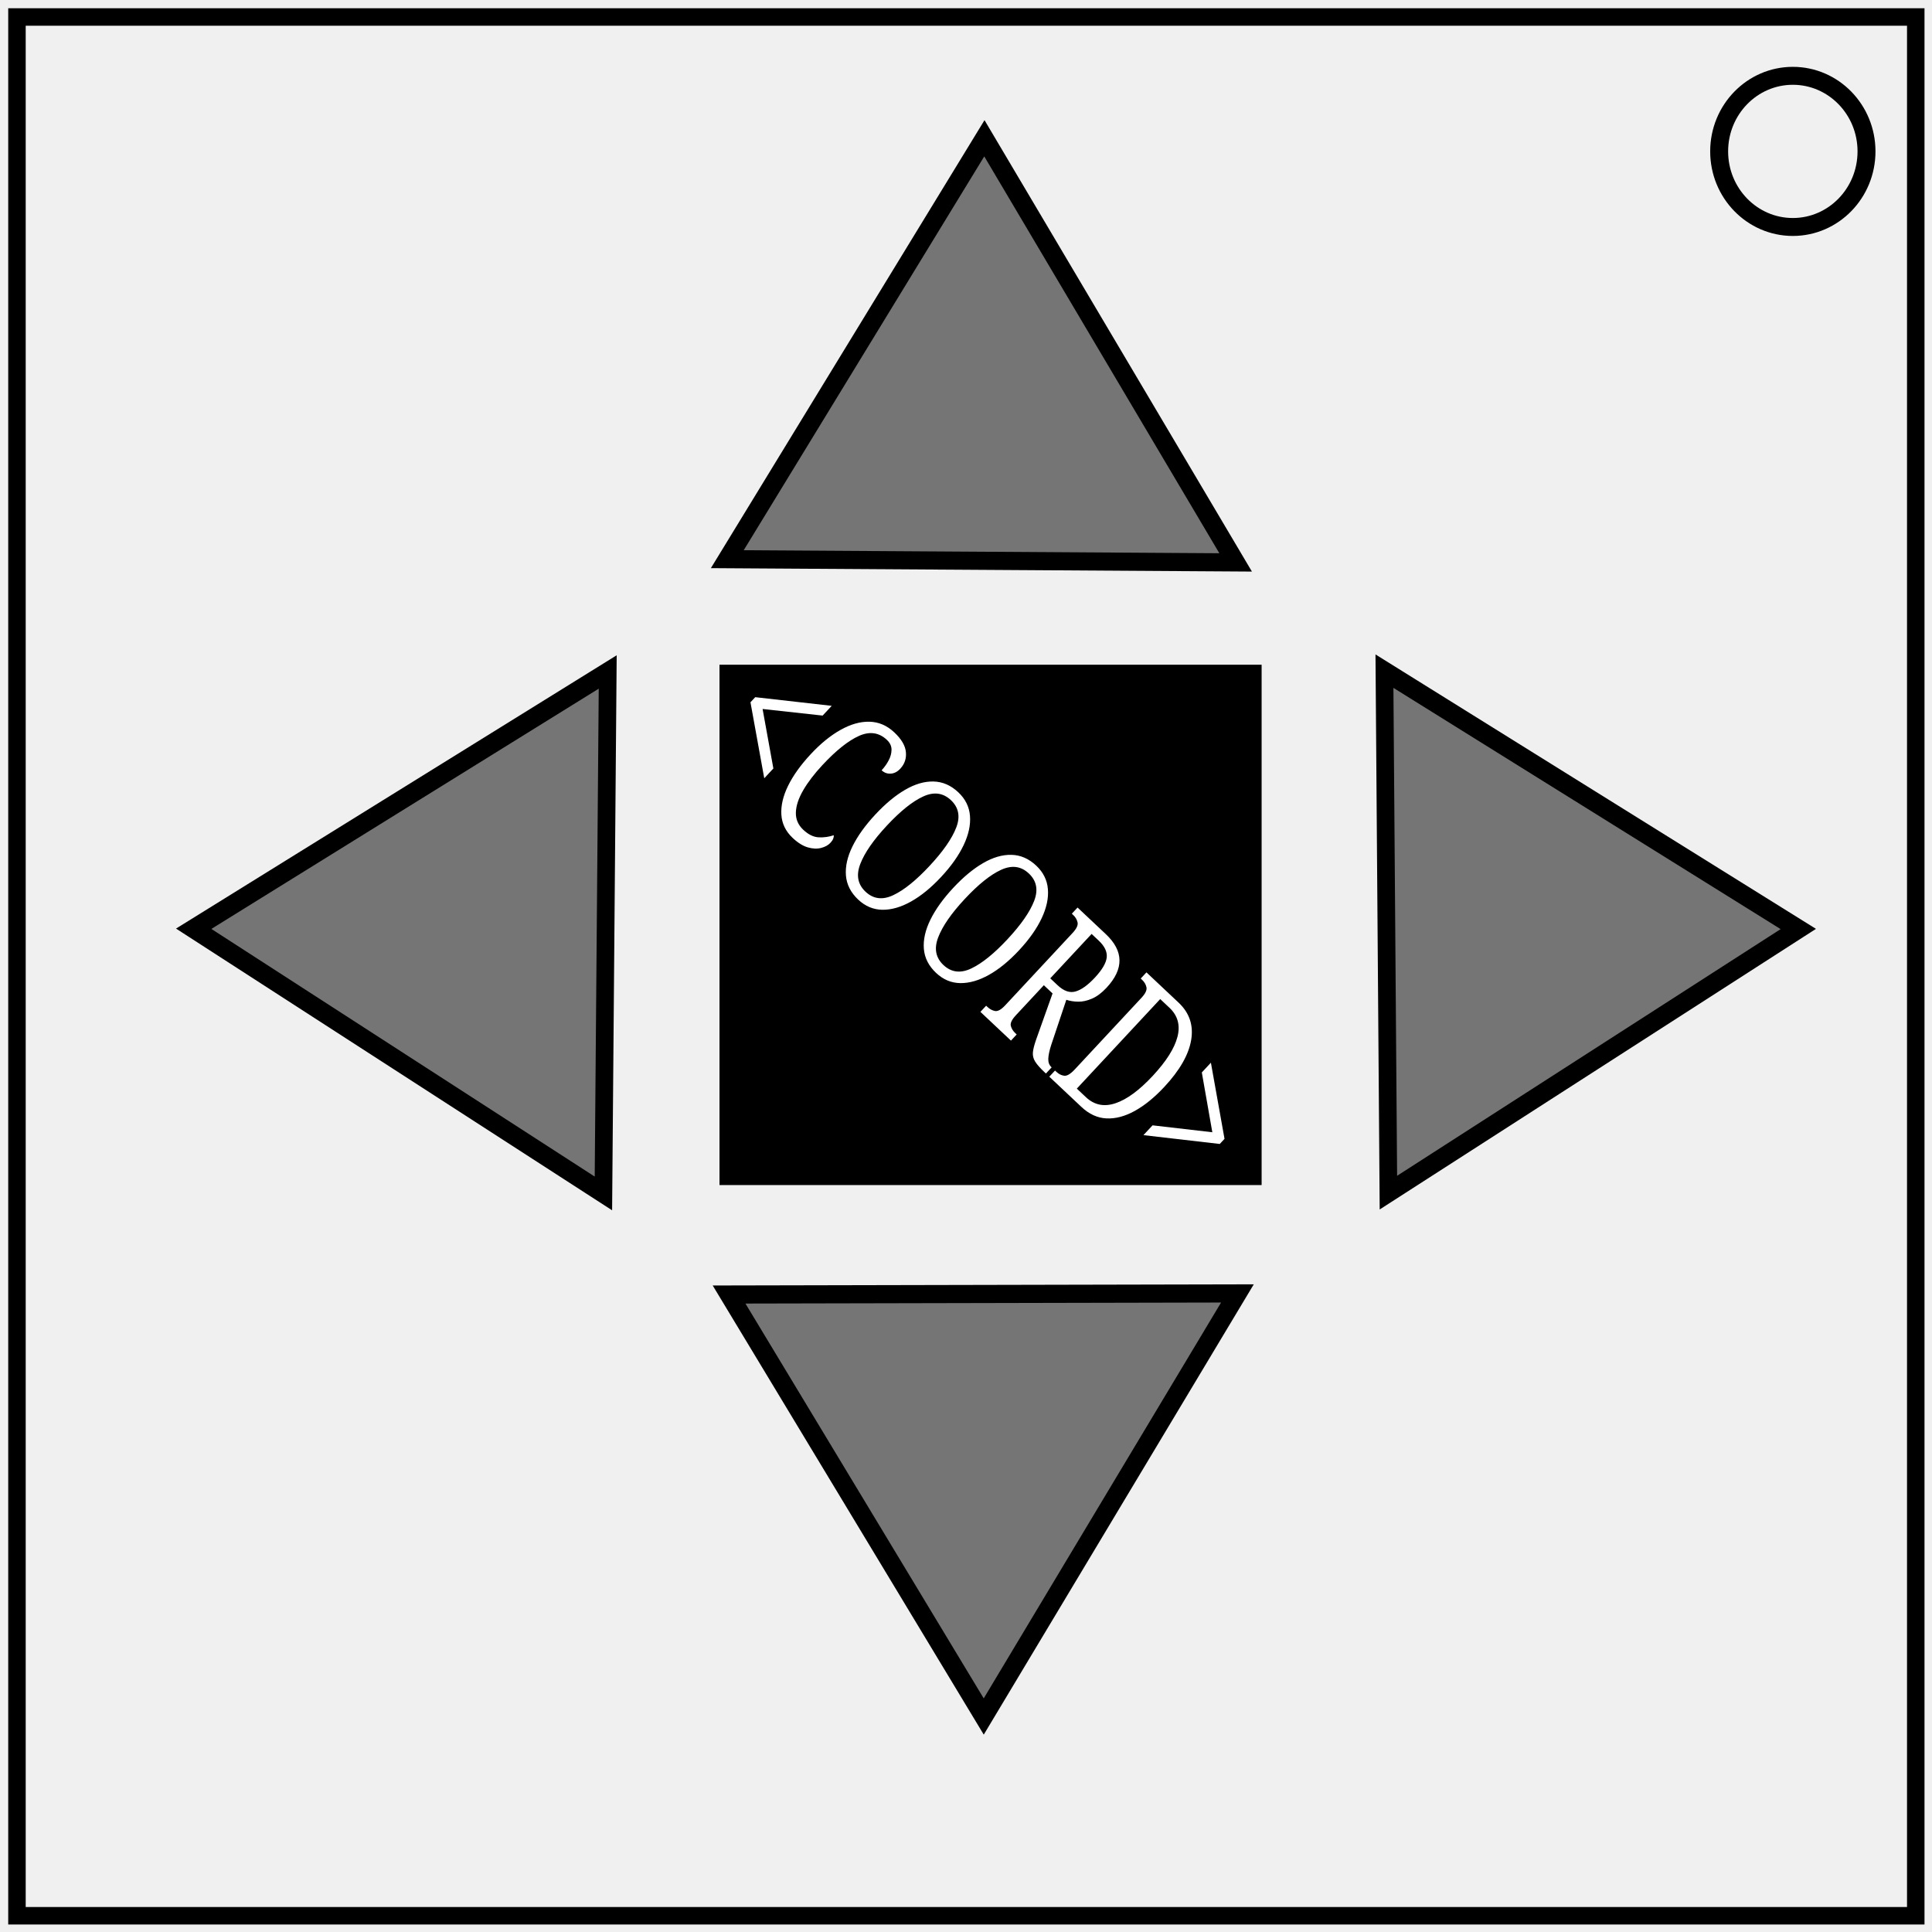
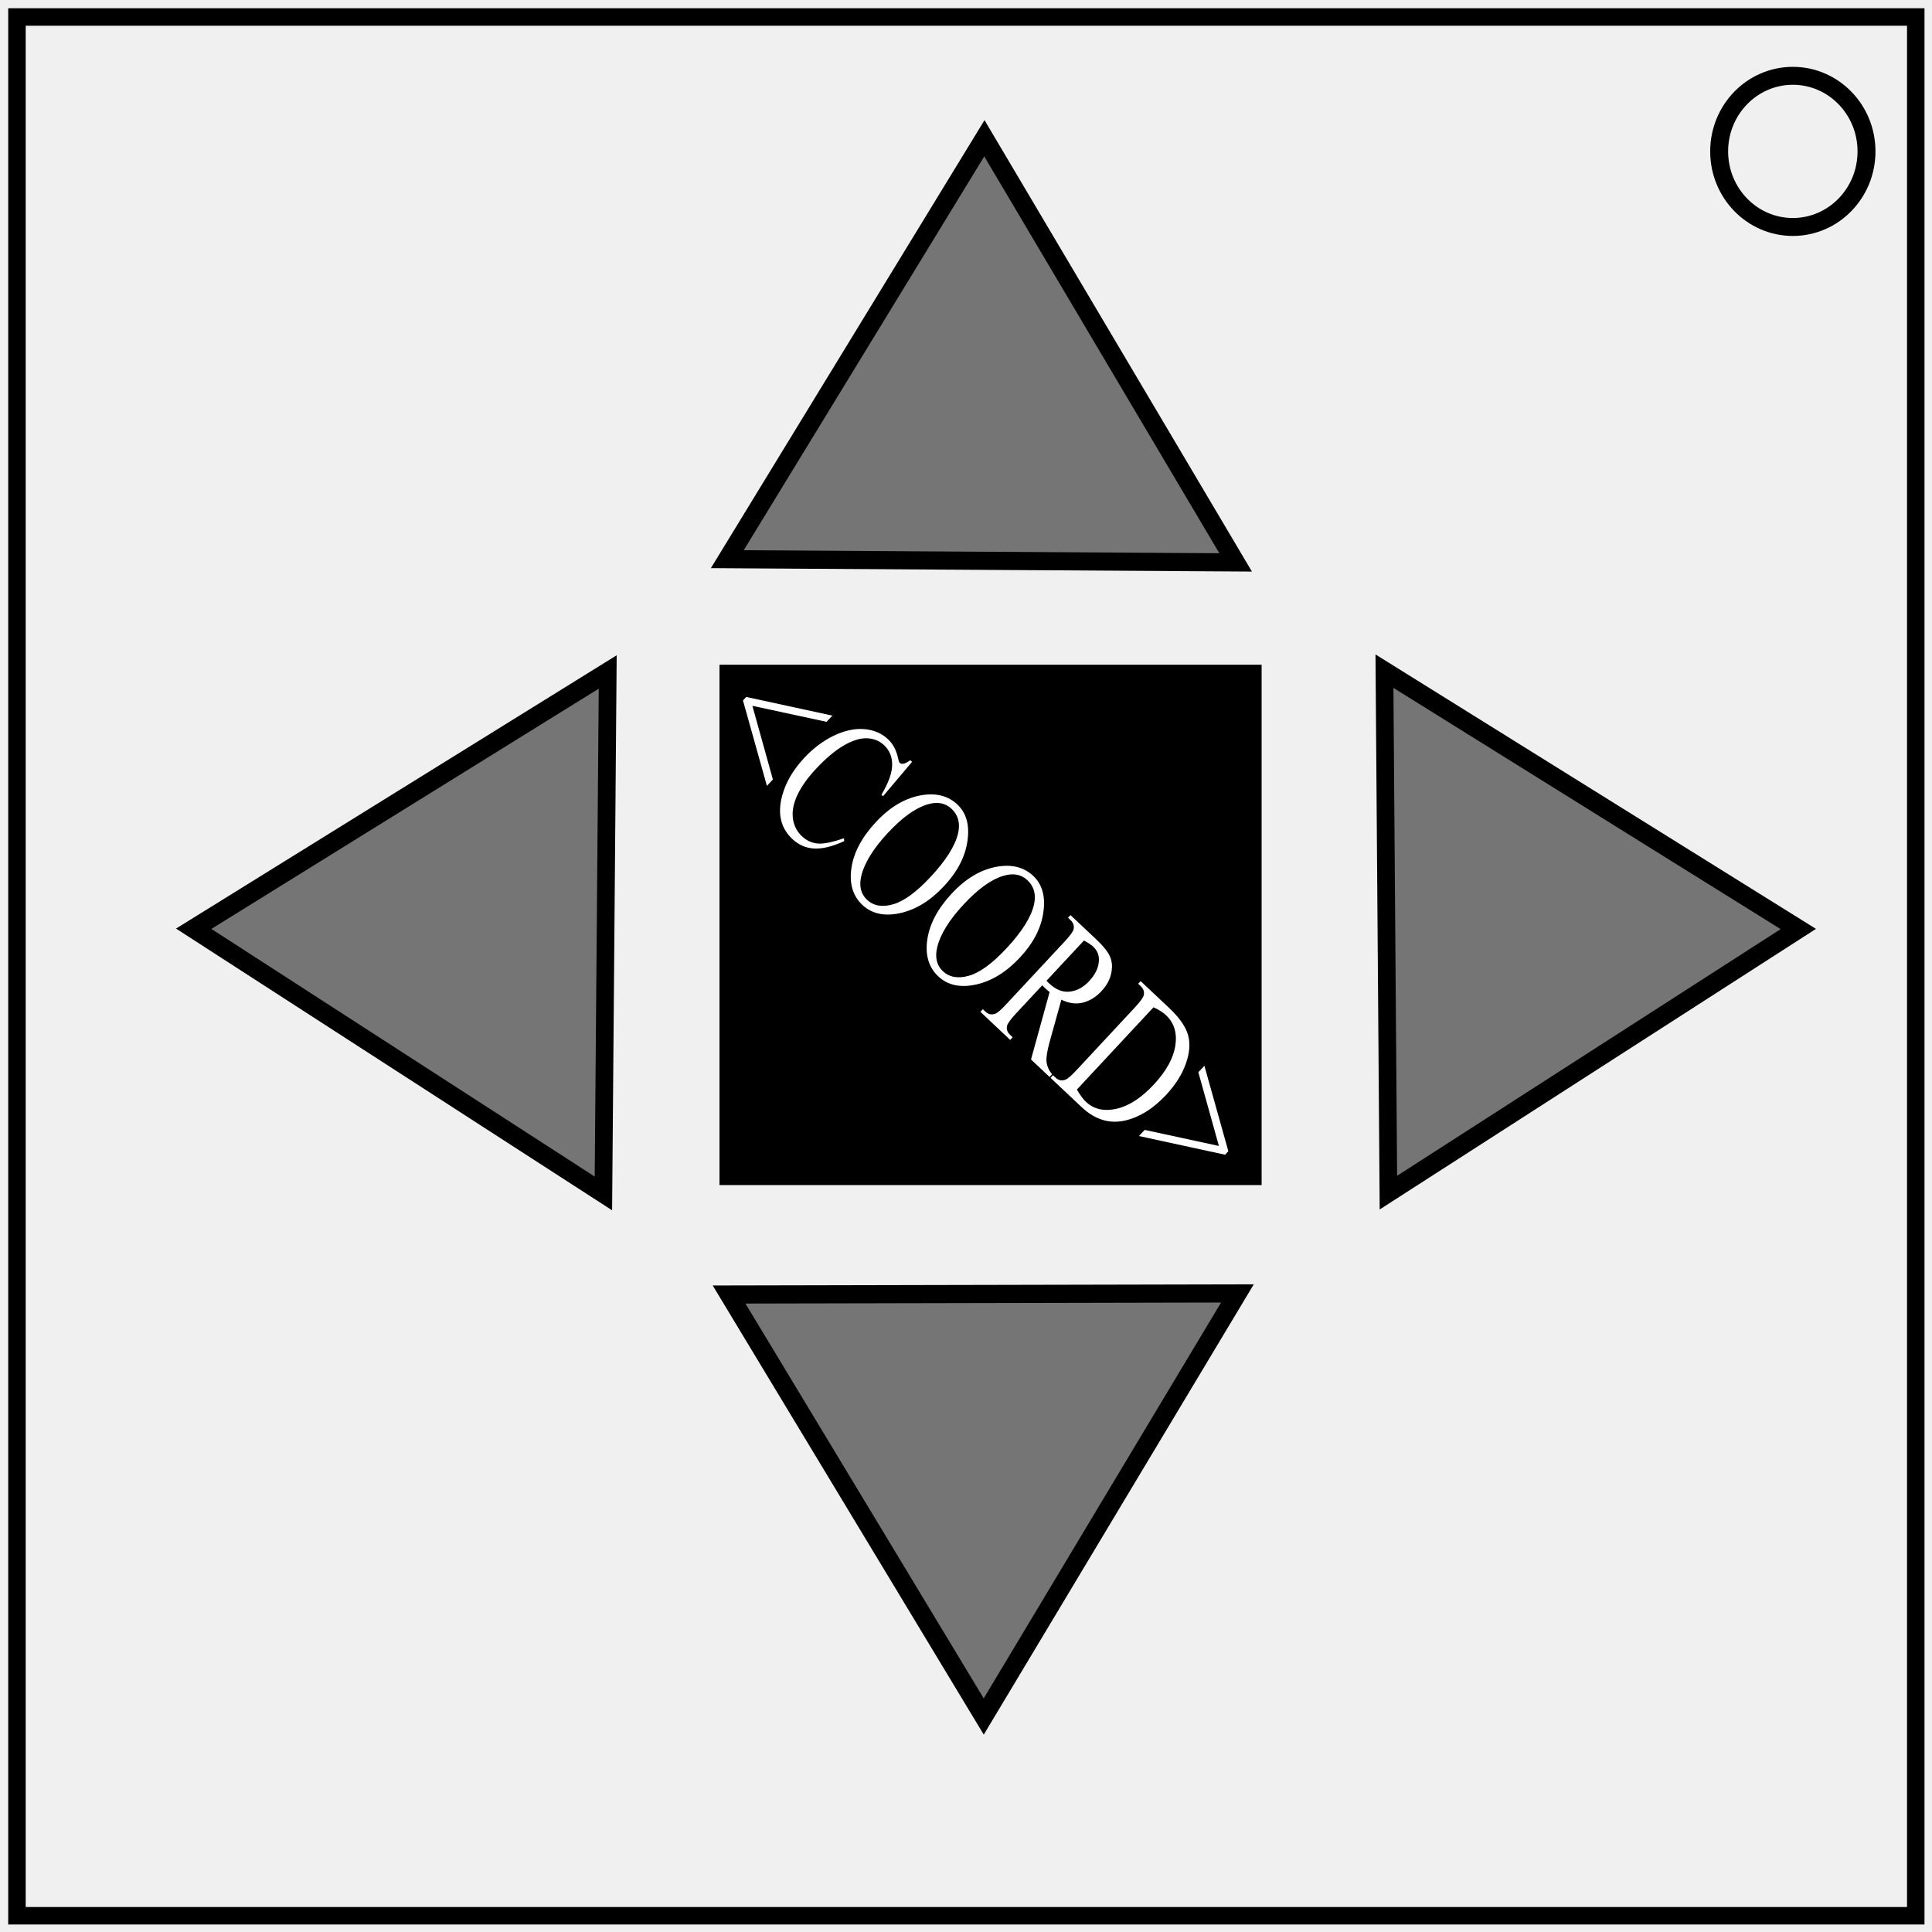
<svg xmlns="http://www.w3.org/2000/svg" width="600" height="600">
  <path fill="none" stroke="#000" stroke-width="5.429" d="M5.267 5.276h589.689v589.68H5.267z" />
  <ellipse cx="556.78" cy="47.017" rx="22.881" ry="23.473" fill="none" stroke="#000" stroke-width="5.571" />
  <path stroke="#000" stroke-width="5.477" d="M226.185 209.174h162.884v156.119H226.185z" />
  <path d="M386.44 800.847l-74.01-.49-74.012-.489 37.43-63.851 37.43-63.851 36.581 64.34z" transform="matrix(1.06652 0 0 1.0236 -28.408 -645.086)" fill-opacity=".513" stroke="#000" stroke-width="5.5" />
  <path d="M386.44 800.847l-74.01-.49-74.012-.489 37.43-63.851 37.43-63.851 36.581 64.34z" transform="matrix(.01486 1.09398 -.99771 .01426 1224.45 -63.798)" fill-opacity=".513" stroke="#000" stroke-width="5.5" />
  <path d="M386.44 800.847l-74.01-.49-74.012-.489 37.43-63.851 37.43-63.851 36.581 64.34z" transform="matrix(.00243 -1.09409 .9978 .00233 -611.293 629.62)" fill-opacity=".513" stroke="#000" stroke-width="5.5" />
  <path d="M386.44 800.847l-74.01-.49-74.012-.489 37.43-63.851 37.43-63.851 36.581 64.34z" transform="matrix(-1.06648 .00905 -.00825 -1.02357 645.159 1218.25)" fill-opacity=".513" stroke="#000" stroke-width="5.5" />
-   <text style="line-height:0;-inkscape-font-specification:serif" x="240.429" y="263.151" transform="scale(1.04337 .95843)" font-weight="400" font-size="82.784" font-family="serif" letter-spacing="0" word-spacing="0" stroke-width="2.07" />
-   <text style="line-height:1.25;-inkscape-font-specification:serif" x="372.162" y="17.136" transform="matrix(.6189 .58247 -.8019 .86107 0 0)" font-weight="400" font-size="52.693" font-family="serif" letter-spacing="0" word-spacing="0" fill="#fff" stroke-width="1.317">
-     <tspan x="372.162" y="17.136">&lt;COORD&gt;</tspan>
-   </text>
+   <g aria-label="&lt;COORD&gt;" style="line-height:1.25;-inkscape-font-specification:serif" font-weight="400" font-size="52.693" font-family="serif" letter-spacing="0" word-spacing="0" fill="#fff" stroke-width="1.317">
+     <path d="M231.745 216.442l26.749 5.801-1.795 1.928-23.04-4.972 6.369 22.873-1.857 1.993-7.437-26.538zM283.248 236.603l-9.018 10.677-.493-.464q3.283-5.515 3.33-9.255.046-3.74-2.518-6.152-2.15-2.023-5.309-2.128-3.139-.127-7.237 2.252-4.082 2.394-8.683 7.334-3.796 4.077-5.642 7.952-1.846 3.875-1.452 7.238.41 3.379 2.83 5.657 2.102 1.978 4.865 2.251 2.785.25 8.178-1.658l.08.908q-5.358 2.481-9.257 2.304-3.898-.177-6.876-2.98-5.366-5.05-3.154-13.361 1.64-6.189 6.84-11.772 4.187-4.497 9.144-6.9 4.956-2.402 9.407-2.08 4.487.316 7.497 3.148 2.34 2.203 3.132 5.941.215 1.117.502 1.387.43.404 1.14.283.971-.208 2.137-1.107zM297.325 249.85q4.203 3.957 3.13 11.302-1.038 7.339-7.227 13.985-6.375 6.846-13.69 8.443-7.314 1.597-11.724-2.554-4.46-4.196-3.395-11.467 1.08-7.257 7.6-14.257 6.664-7.156 14.377-8.379 6.693-1.059 10.929 2.928zm-1.81 1.333q-2.897-2.727-7.434-1.385-5.648 1.669-12.333 8.847-6.85 7.355-8.281 13.449-1.07 4.646 1.78 7.329 3.041 2.862 8.09 1.42 5.064-1.428 11.687-8.54 7.18-7.71 8.527-13.551 1.054-4.661-2.035-7.569zM320.892 272.03q4.204 3.957 3.13 11.302-1.037 7.339-7.227 13.985-6.375 6.846-13.69 8.443-7.314 1.597-11.724-2.554-4.46-4.196-3.395-11.468 1.08-7.256 7.6-14.257 6.665-7.155 14.377-8.378 6.693-1.059 10.929 2.927zm-1.809 1.333q-2.898-2.728-7.435-1.385-5.648 1.669-12.333 8.847-6.85 7.355-8.281 13.449-1.07 4.646 1.78 7.329 3.041 2.862 8.09 1.42 5.064-1.428 11.687-8.54 7.18-7.71 8.527-13.551 1.054-4.662-2.035-7.569zM325.954 334.455l-5.765-5.425 5.772-20.925q-.853-.72-1.363-1.2l-.446-.419q-.218-.247-.452-.509l-8.13 8.729q-2.64 2.836-2.834 3.942-.303 1.544.908 2.683l.844.795-.764.82-9.252-8.708.764-.82.812.765q1.37 1.289 3.114.603.974-.373 3.367-2.942l18.074-19.408q2.64-2.836 2.835-3.942.286-1.56-.94-2.713l-.812-.764.764-.82 7.866 7.403q3.44 3.237 4.403 5.475 1 2.23.378 5.177-.587 2.94-3 5.532-2.58 2.77-5.784 3.579-3.188.824-6.695-.897l-3.567 12.815q-1.236 4.407-1.045 6.416.191 2.009 1.71 3.938zM325 304.58q.302.285.504.517l.367.345q3.089 2.907 6.382 2.515 3.31-.378 5.992-3.258 2.62-2.813 2.977-5.762.392-2.957-1.694-4.92-.923-.87-2.892-1.932zM326.256 334.74l.763-.82.813.764q1.369 1.29 3.077.61 1.031-.401 3.404-2.95l18.074-19.406q2.62-2.814 2.834-3.943.287-1.559-.94-2.713l-.811-.764.763-.82 8.79 8.273q4.84 4.556 5.933 8.452 1.108 3.912-.685 8.917-1.777 5.02-6.13 9.695-5.84 6.27-12.498 7.902-7.447 1.804-13.737-4.116zm8.184 3.628q1.445 2.524 2.815 3.813 3.694 3.476 9.493 2.158 5.8-1.318 11.556-7.5 5.798-6.225 6.704-12.106.906-5.882-2.916-9.48-1.433-1.348-3.863-2.429zM380.462 358.608l-26.749-5.801 1.775-1.906 23.055 4.987L372.158 333l1.878-2.016 7.437 26.538z" />
+   </g>
</svg>
